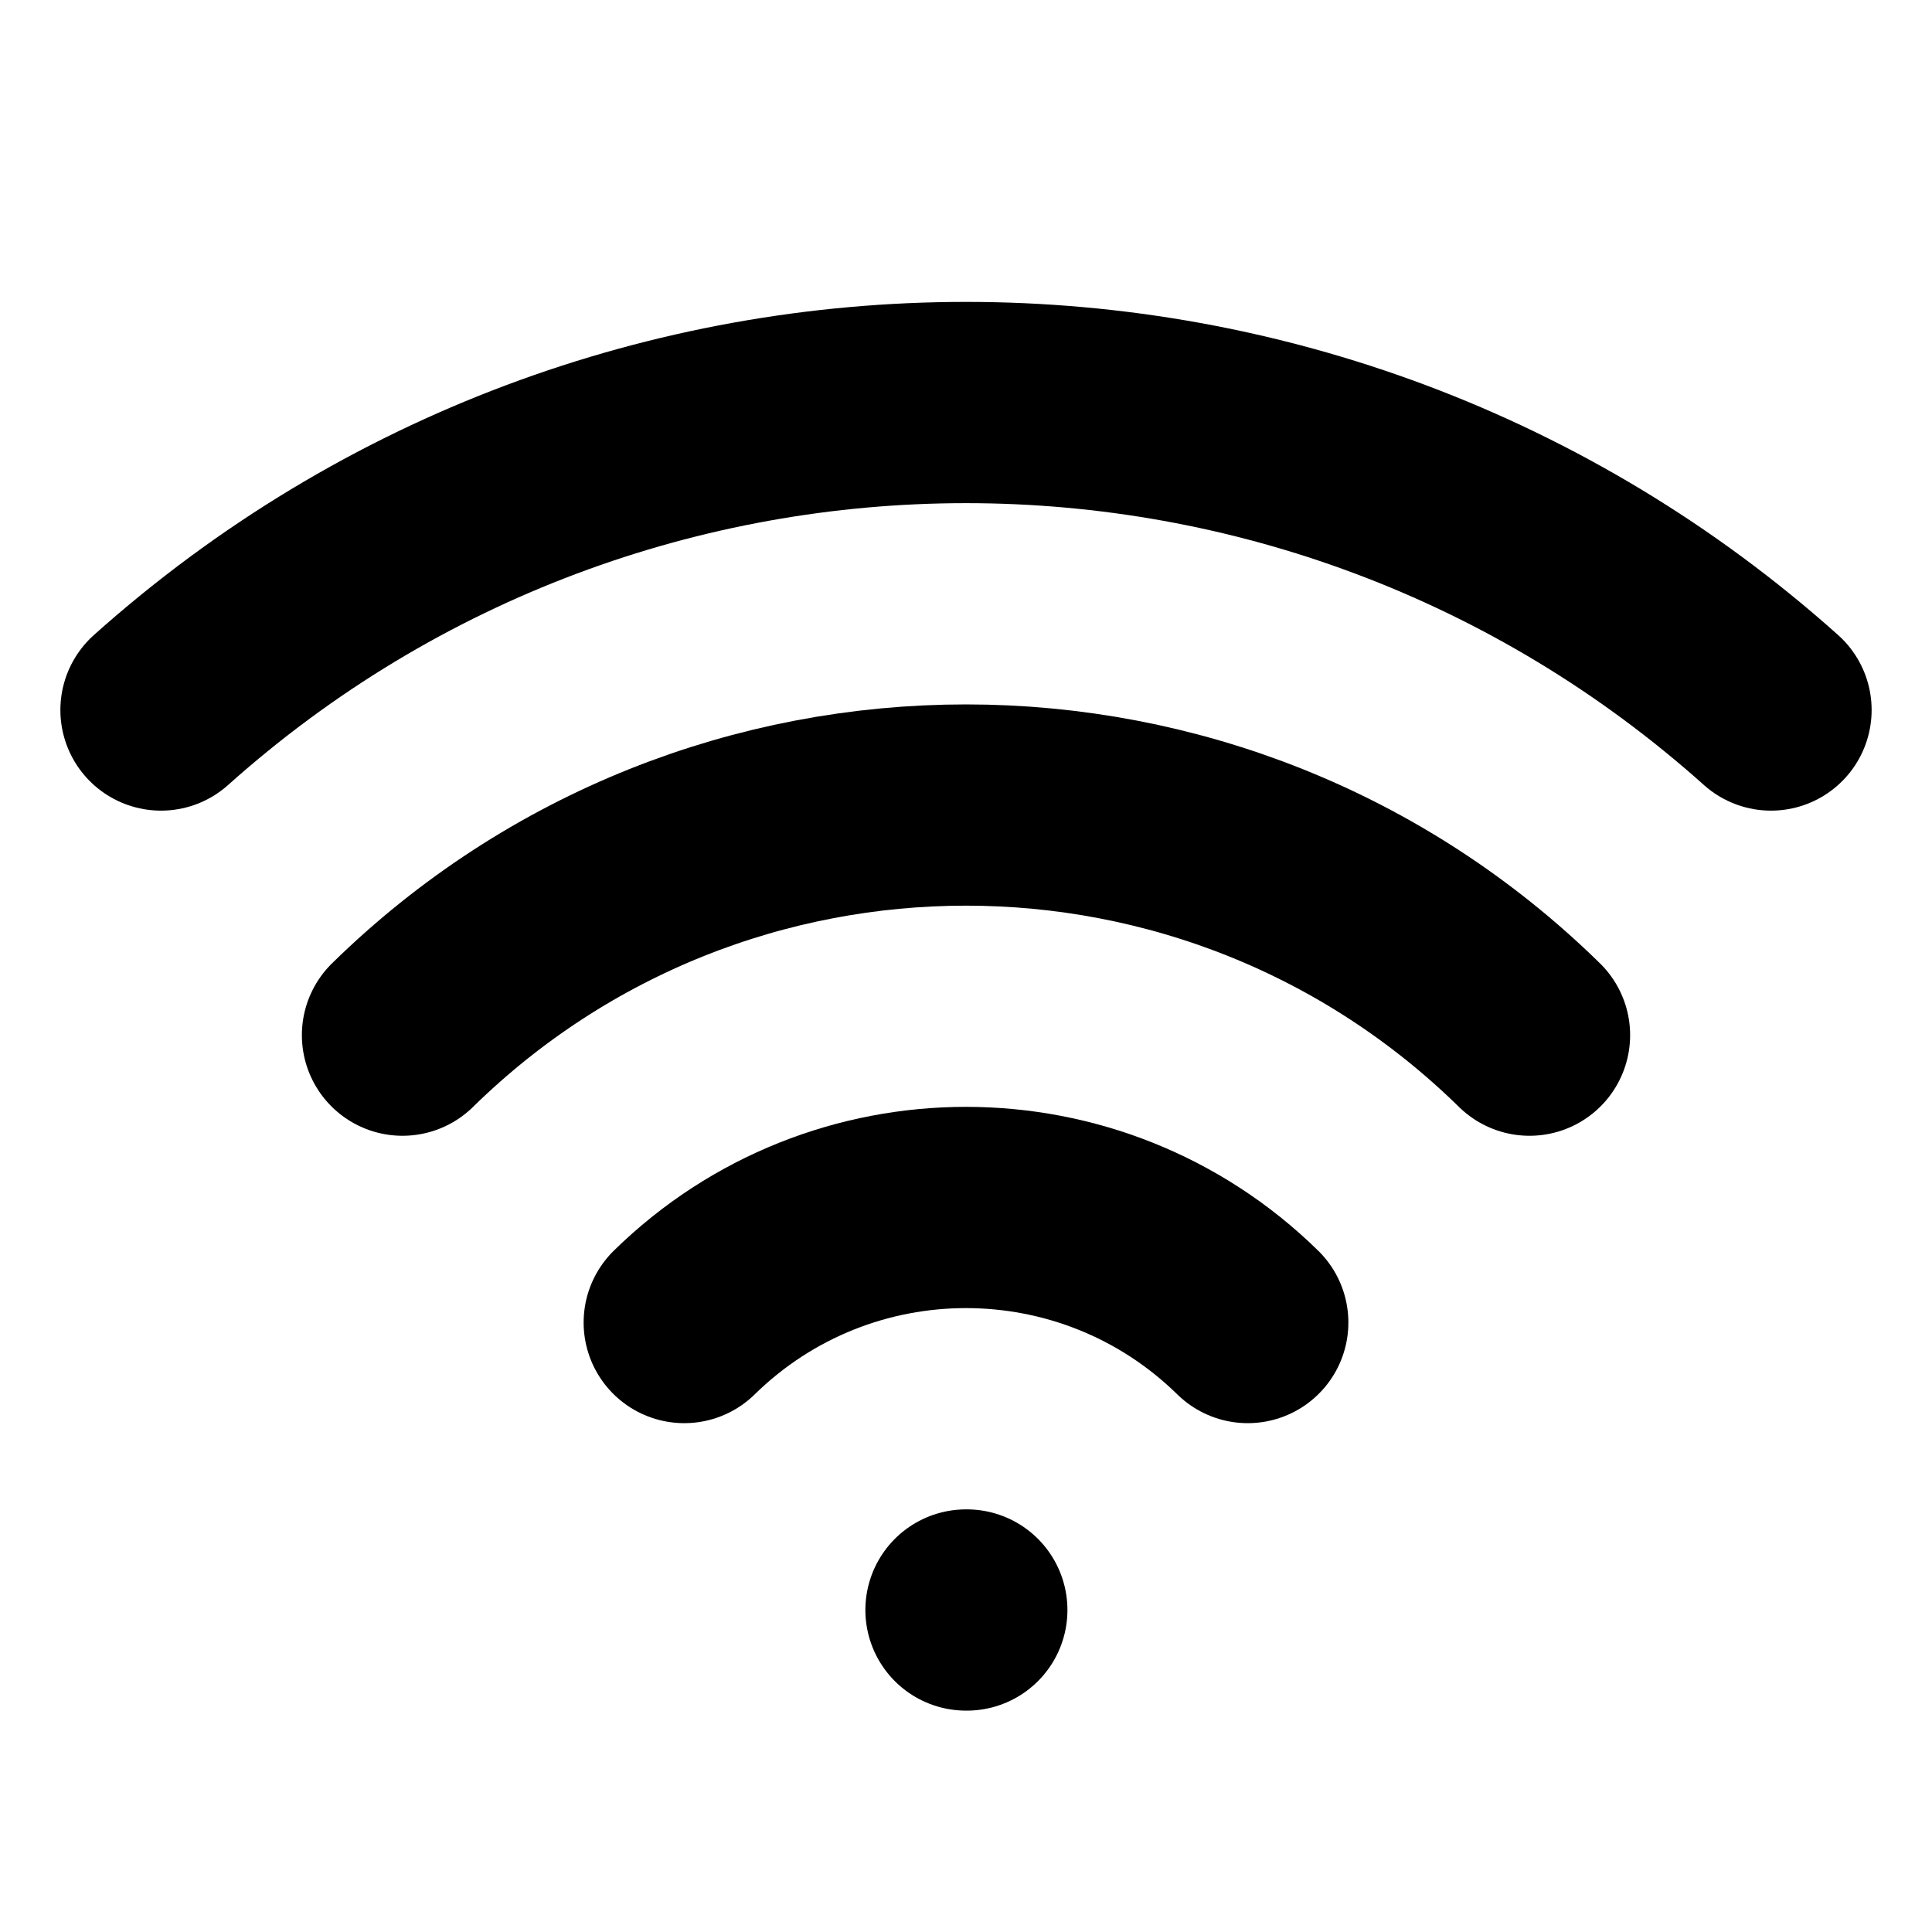
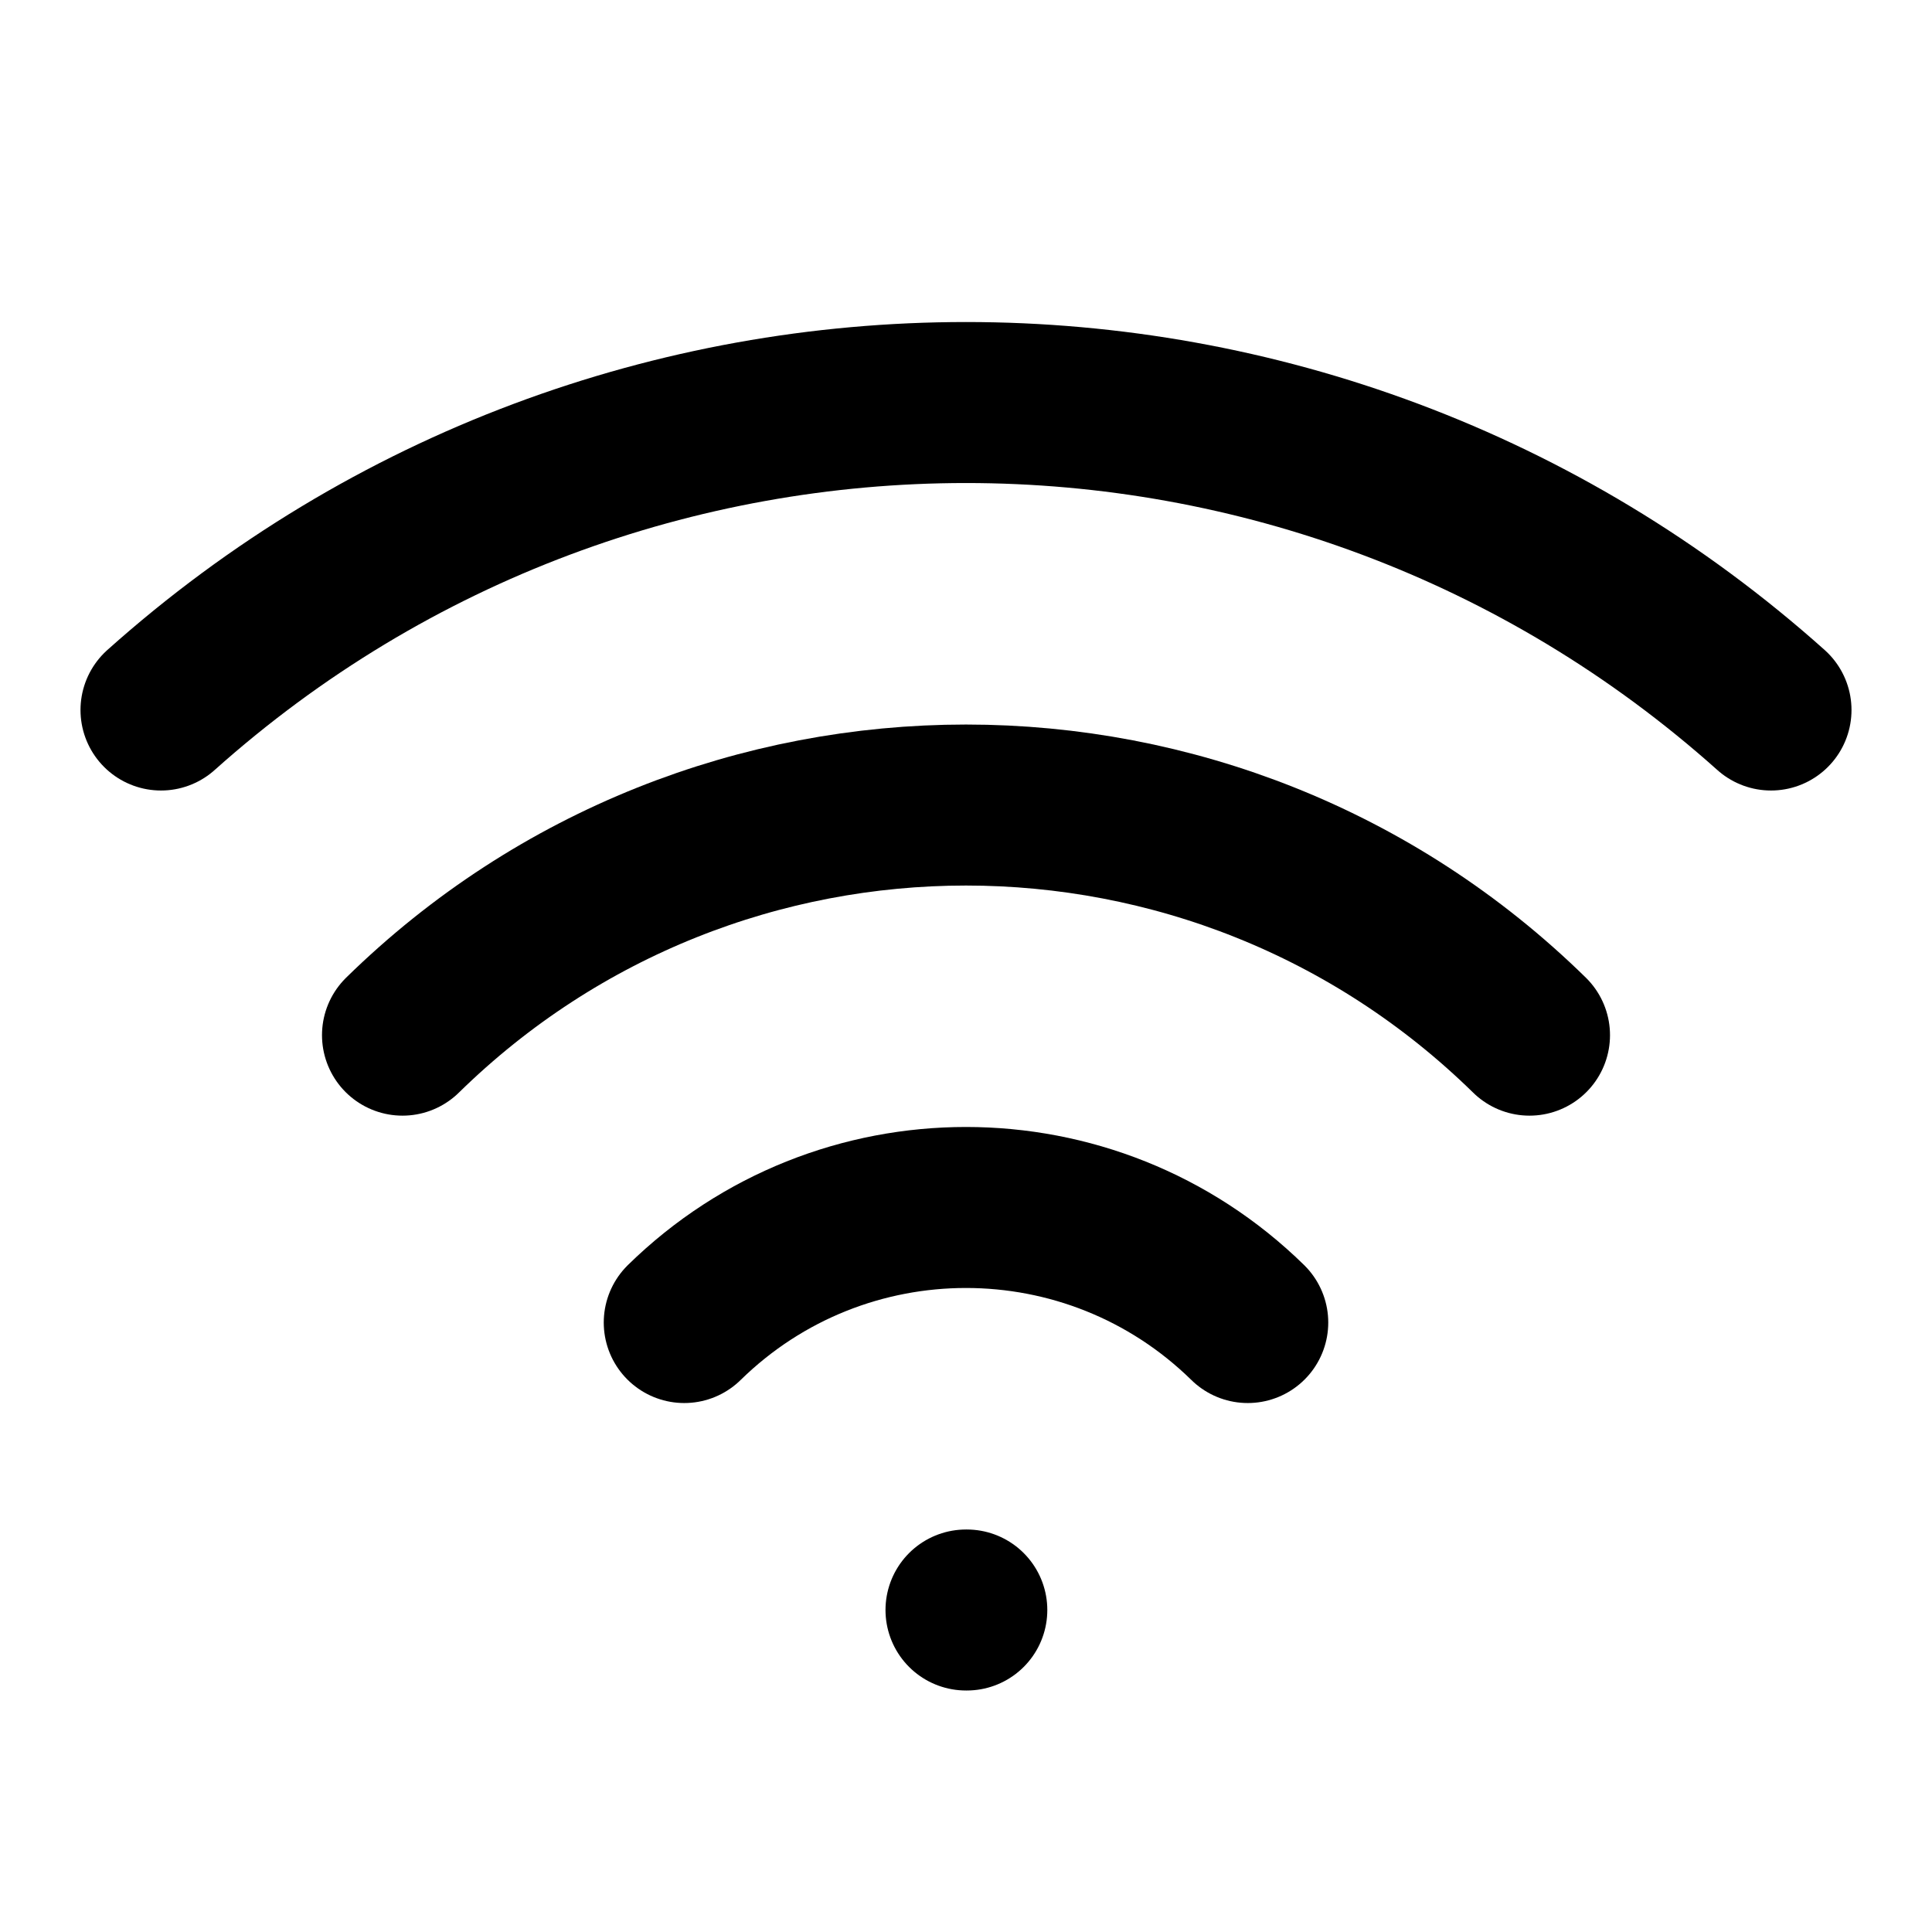
- <svg xmlns="http://www.w3.org/2000/svg" width="28" height="28" viewBox="0 0 24 24" fill="none" stroke="currentColor" stroke-width="2.5" stroke-linecap="round" stroke-linejoin="round" class="lucide lucide-wifi">
+ <svg xmlns="http://www.w3.org/2000/svg" width="24" height="24" viewBox="0 0 24 24" fill="none" stroke="currentColor" stroke-width="2" stroke-linecap="round" stroke-linejoin="round" class="lucide lucide-wifi-icon lucide-wifi">
  <path d="M12 20h.01" />
  <path d="M2 8.82a15 15 0 0 1 20 0" />
  <path d="M5 12.859a10 10 0 0 1 14 0" />
  <path d="M8.5 16.429a5 5 0 0 1 7 0" />
</svg>
